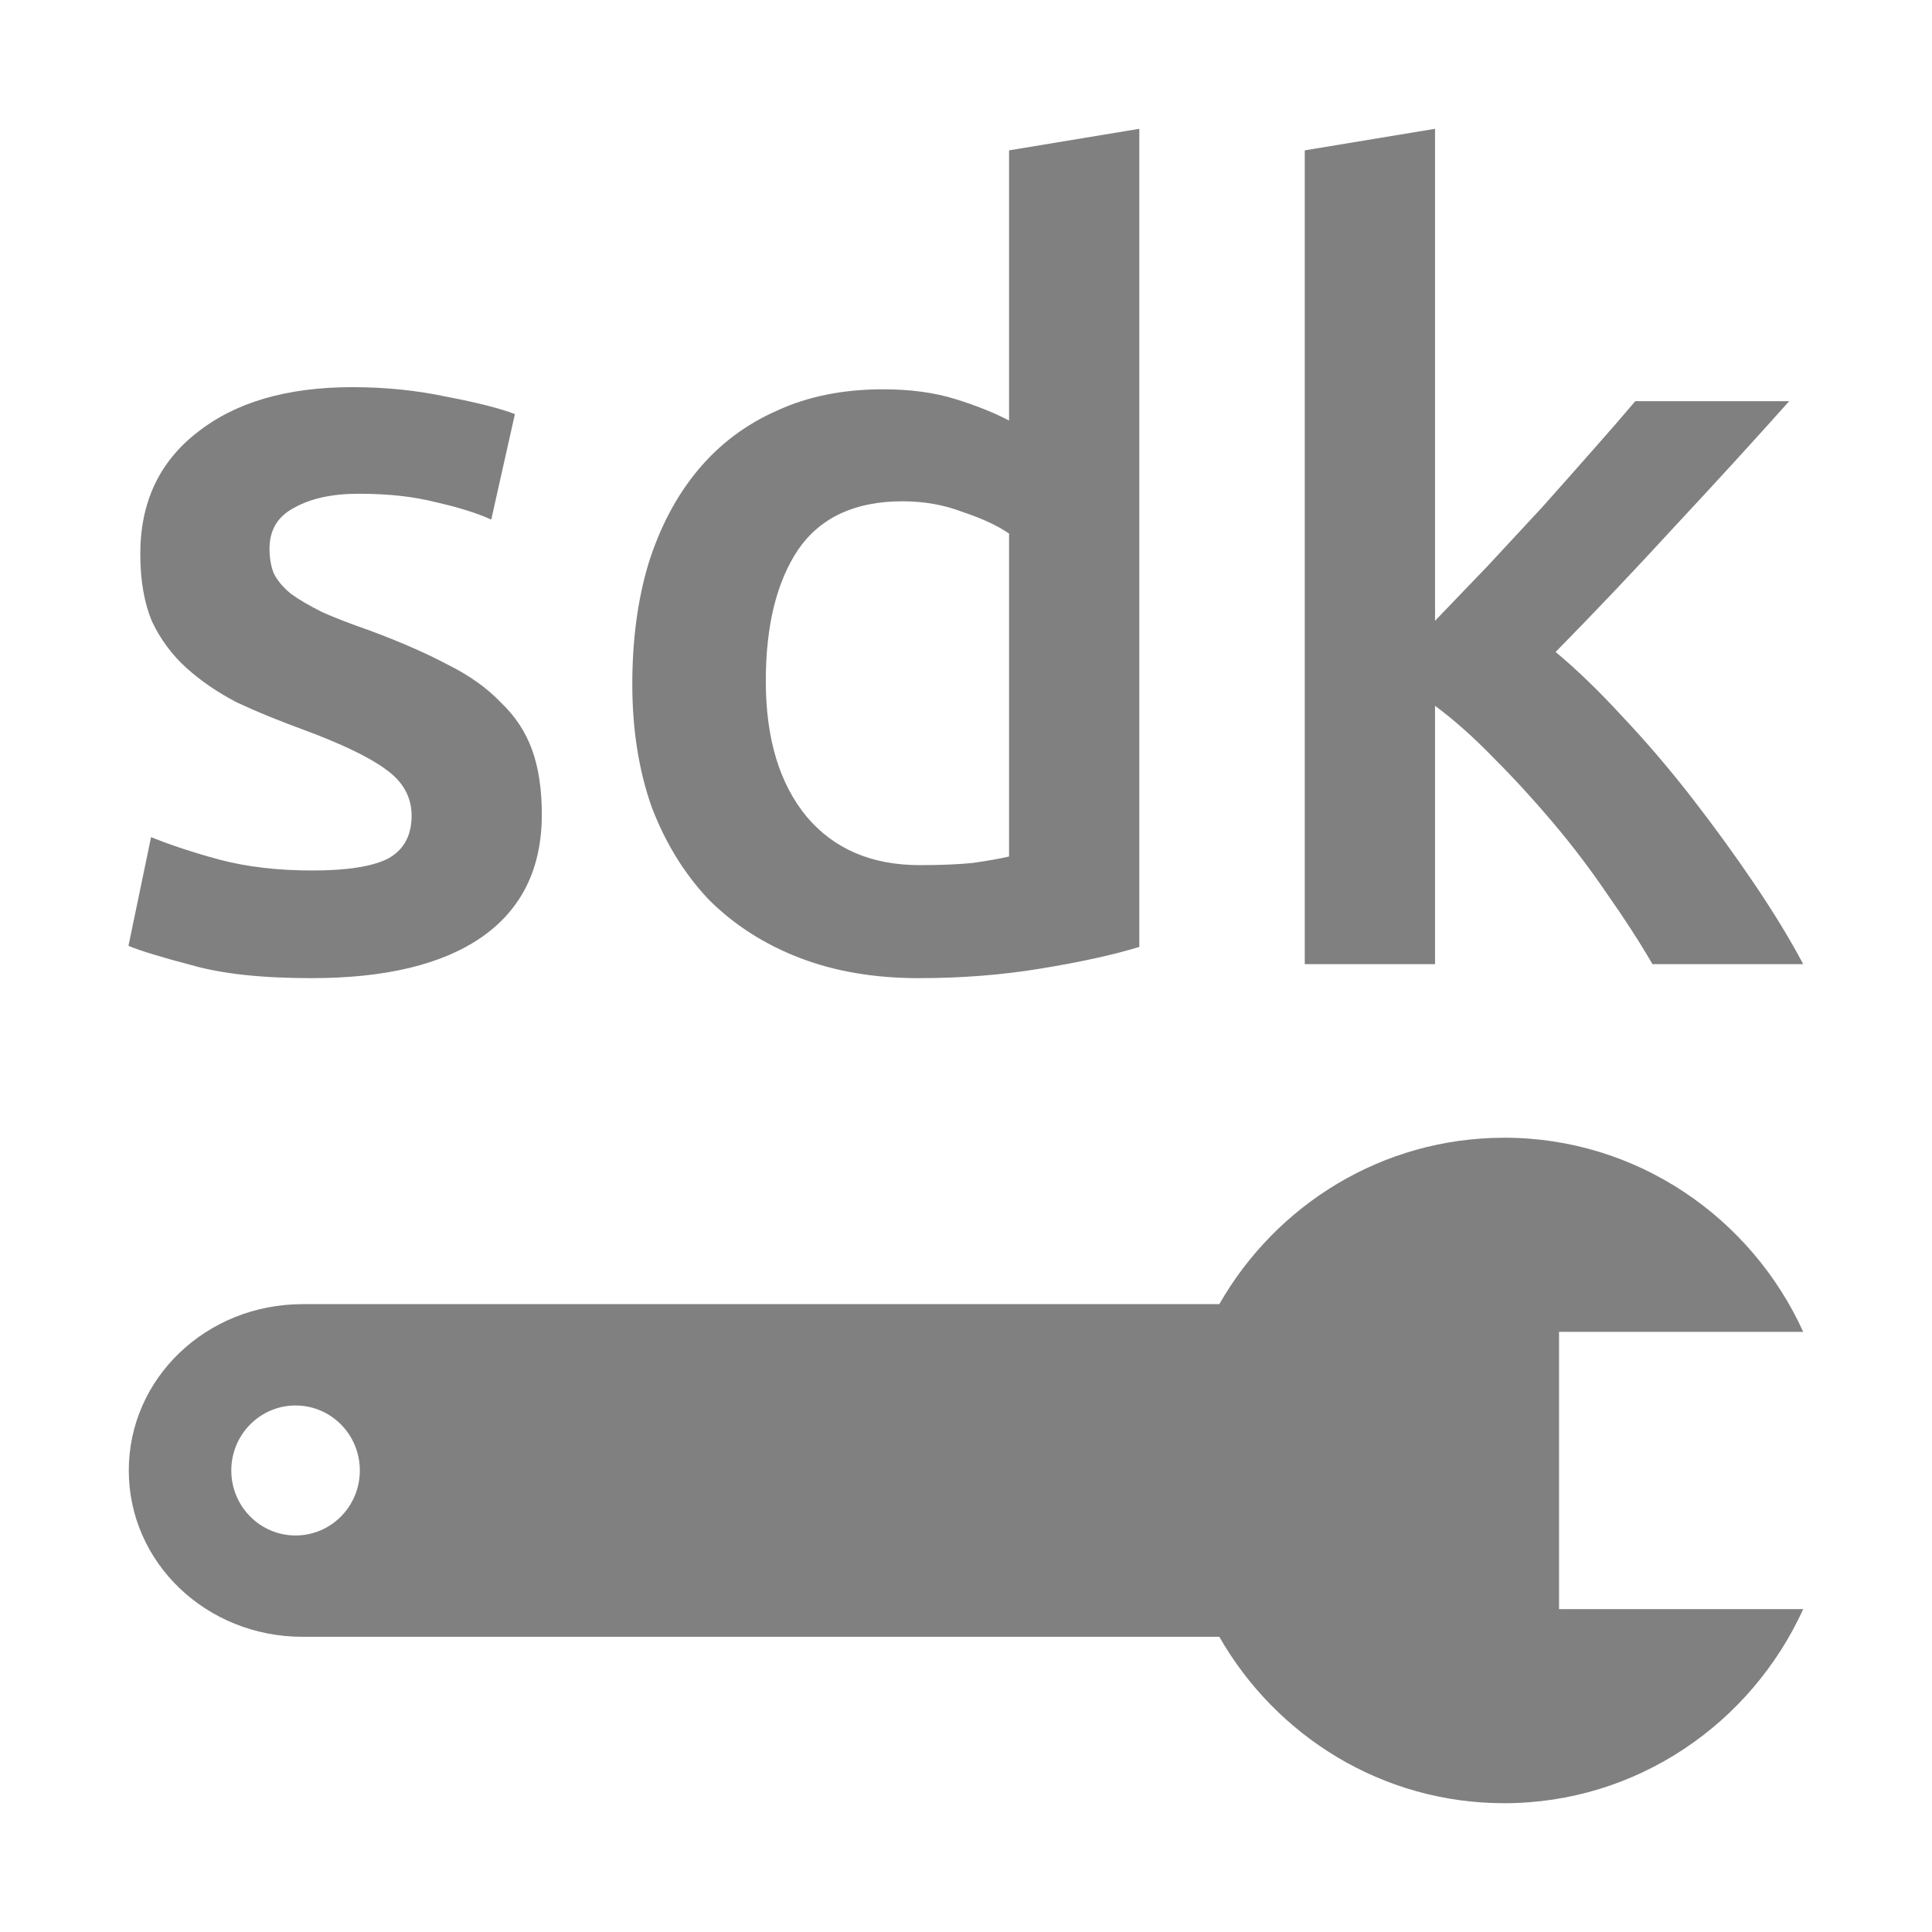
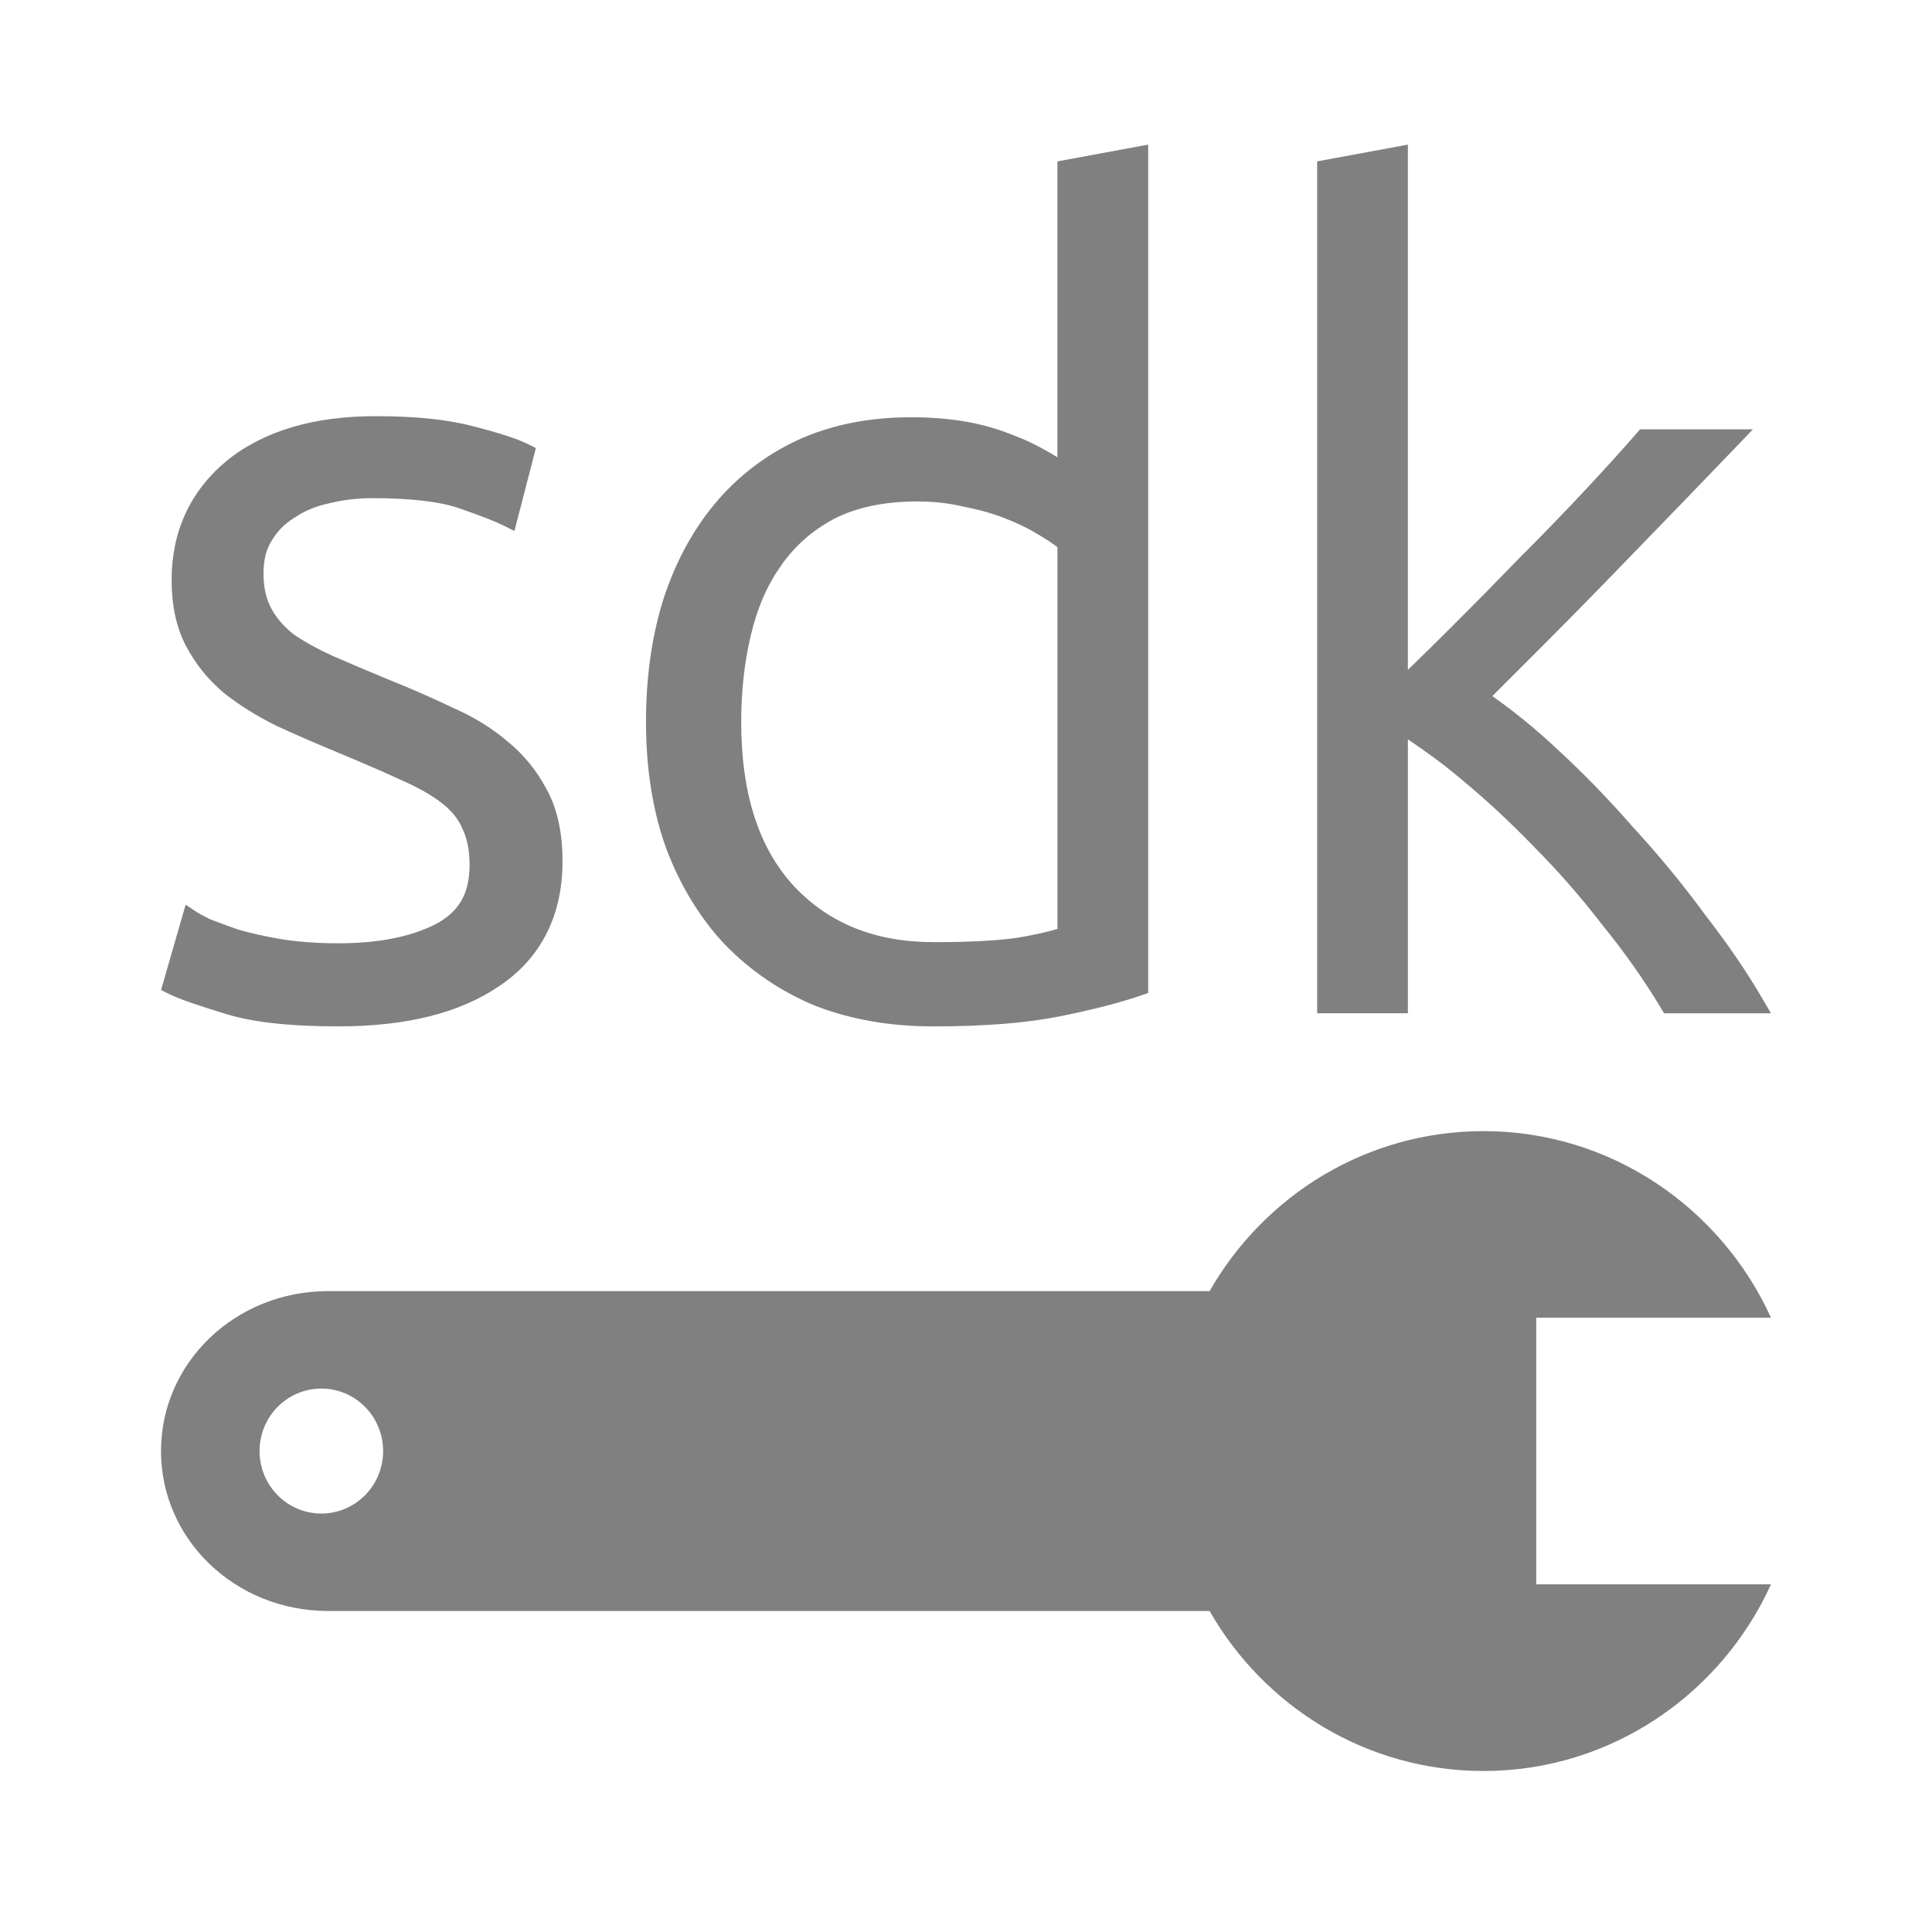
- <svg xmlns="http://www.w3.org/2000/svg" width="90" height="90" id="svg4479" version="1.1" viewBox="0 0 90 90">
-   <defs id="defs4481" />
-   <g id="layer1" transform="translate(833.5715,-695.9336)">
-     <rect y="695.934" x="-833.571" height="90" width="90" id="rect4326" style="fill:none;stroke:none" />
-     <path style="fill:#808080;fill-opacity:1;stroke:none;display:inline;enable-background:new" d="m -763.5,748.934 c -5.672,4e-5 -10.621,3.119 -13.271,7.752 l -42.707,-2e-5 c -4.484,9e-5 -8.094,3.456 -8.094,7.748 0,4.293 3.61,7.748 8.094,7.748 l 42.707,-9e-5 c 2.65,4.633 7.599,7.753 13.271,7.752 6.178,7e-5 11.503,-3.716 13.929,-9.042 l -11.374,-2e-5 10e-5,-12.917 11.374,1e-5 c -2.425,-5.326 -7.75,-9.042 -13.929,-9.042 z m -56.303,12.472 a 2.994,3.028 0 0 1 2.994,3.028 2.994,3.028 0 0 1 -2.994,3.028 2.994,3.028 0 0 1 -2.994,-3.028 2.994,3.028 0 0 1 2.994,-3.028 z" id="path4328" />
-     <path style="font-size:50.147px;font-style:normal;font-variant:normal;font-weight:500;font-stretch:normal;text-align:center;line-height:125%;letter-spacing:0px;word-spacing:0px;writing-mode:lr-tb;text-anchor:middle;fill:#808080;fill-opacity:1;stroke:none;font-family:Ubuntu;-inkscape-font-specification:Ubuntu Medium" d="M 53.074 6 L 47.006 7.004 L 47.006 19.59 C 46.304 19.222 45.468 18.889 44.498 18.588 C 43.529 18.287 42.409 18.135 41.139 18.135 C 39.267 18.135 37.611 18.47 36.174 19.139 C 34.736 19.774 33.517 20.693 32.514 21.896 C 31.511 23.1 30.742 24.555 30.207 26.26 C 29.706 27.931 29.455 29.802 29.455 31.875 C 29.455 33.981 29.756 35.887 30.357 37.592 C 30.993 39.263 31.879 40.703 33.016 41.906 C 34.186 43.076 35.59 43.978 37.229 44.613 C 38.867 45.248 40.722 45.566 42.795 45.566 C 44.801 45.566 46.704 45.416 48.51 45.115 C 50.348 44.814 51.871 44.479 53.074 44.111 L 53.074 6 z M 66.85 6 L 60.781 7.004 L 60.781 44.914 L 66.85 44.914 L 66.85 32.879 C 67.752 33.548 68.671 34.366 69.607 35.336 C 70.544 36.272 71.463 37.276 72.365 38.346 C 73.268 39.416 74.104 40.518 74.873 41.654 C 75.675 42.791 76.377 43.878 76.979 44.914 L 84 44.914 C 83.398 43.777 82.647 42.54 81.744 41.203 C 80.841 39.866 79.87 38.529 78.834 37.191 C 77.798 35.854 76.728 34.6 75.625 33.43 C 74.522 32.226 73.47 31.207 72.467 30.371 C 74.339 28.466 76.194 26.51 78.033 24.504 C 79.905 22.498 81.676 20.56 83.348 18.688 L 76.178 18.688 C 75.643 19.323 74.99 20.074 74.221 20.943 C 73.485 21.779 72.701 22.665 71.865 23.602 C 71.029 24.504 70.176 25.423 69.307 26.359 C 68.437 27.262 67.619 28.116 66.85 28.918 L 66.85 6 z M 16.416 18.035 C 13.374 18.035 10.965 18.737 9.193 20.141 C 7.421 21.511 6.535 23.402 6.535 25.809 C 6.535 27.046 6.72 28.098 7.088 28.967 C 7.489 29.803 8.025 30.521 8.693 31.123 C 9.362 31.725 10.146 32.26 11.049 32.729 C 11.985 33.163 13.004 33.581 14.107 33.982 C 15.913 34.651 17.2 35.27 17.969 35.838 C 18.771 36.406 19.174 37.125 19.174 37.994 C 19.174 38.93 18.806 39.599 18.07 40 C 17.335 40.368 16.165 40.551 14.561 40.551 C 12.956 40.551 11.516 40.385 10.246 40.051 C 9.009 39.716 7.94 39.364 7.037 38.996 L 5.984 44.062 C 6.553 44.297 7.539 44.597 8.943 44.965 C 10.347 45.366 12.203 45.566 14.51 45.566 C 17.953 45.566 20.595 44.931 22.434 43.66 C 24.306 42.356 25.24 40.451 25.24 37.943 C 25.24 36.773 25.09 35.771 24.789 34.936 C 24.488 34.1 24.005 33.364 23.336 32.729 C 22.701 32.06 21.882 31.474 20.879 30.973 C 19.876 30.438 18.654 29.904 17.217 29.369 C 16.348 29.068 15.613 28.783 15.012 28.516 C 14.41 28.215 13.924 27.932 13.557 27.664 C 13.189 27.363 12.921 27.045 12.754 26.711 C 12.62 26.377 12.555 25.991 12.555 25.557 C 12.555 24.687 12.938 24.054 13.707 23.652 C 14.476 23.218 15.48 23 16.717 23 C 18.087 23 19.29 23.133 20.326 23.4 C 21.363 23.634 22.216 23.902 22.885 24.203 L 23.986 19.289 C 23.284 19.022 22.232 18.754 20.828 18.486 C 19.424 18.185 17.954 18.035 16.416 18.035 z M 42.041 23.352 C 43.044 23.352 43.98 23.517 44.85 23.852 C 45.752 24.152 46.471 24.488 47.006 24.855 L 47.006 39.9 C 46.571 40.001 46.003 40.101 45.301 40.201 C 44.632 40.268 43.813 40.301 42.844 40.301 C 40.604 40.301 38.849 39.549 37.578 38.045 C 36.308 36.507 35.674 34.399 35.674 31.725 C 35.674 29.15 36.175 27.112 37.178 25.607 C 38.214 24.103 39.835 23.352 42.041 23.352 z " transform="translate(-833.5715,695.9336)" id="path5570" />
+ <svg xmlns="http://www.w3.org/2000/svg" width="96" height="96" id="svg4874" version="1.1" viewBox="0 0 96 96">
+   <defs id="defs4876" />
+   <g id="layer1" transform="translate(67.85715,-78.50504)">
+     <path style="font-style:normal;font-variant:normal;font-weight:300;font-stretch:normal;font-size:51.811px;line-height:125%;font-family:Ubuntu;-inkscape-font-specification:'Ubuntu Light';text-align:start;letter-spacing:0px;word-spacing:0px;writing-mode:lr-tb;text-anchor:start;fill:#808080;fill-opacity:1;stroke:none;stroke-width:1px;stroke-linecap:butt;stroke-linejoin:miter;stroke-opacity:1" d="m -10.804,85.691 -4.51,0.833 0,14.702 c -0.64,-0.381 -1.274,-0.759 -2.311,-1.141 -1.409,-0.57 -3.061,-0.847 -4.951,-0.847 -2.083,0 -3.966,0.372 -5.628,1.127 l -0.002,0.002 -0.002,0 c -1.617,0.752 -2.999,1.813 -4.129,3.169 -1.129,1.354 -1.989,2.968 -2.584,4.827 l -0.002,0.004 0,0.004 c -0.558,1.824 -0.835,3.827 -0.835,6.001 0,2.324 0.331,4.424 1.004,6.294 l 0.002,0.004 0.002,0.006 c 0.707,1.86 1.68,3.456 2.921,4.772 l 0.004,0.002 0.002,0.002 c 1.275,1.313 2.782,2.331 4.504,3.042 l 0.006,0.002 0.006,0.002 c 1.761,0.674 3.702,1.008 5.814,1.008 2.516,0 4.604,-0.162 6.278,-0.496 1.641,-0.328 2.998,-0.676 4.077,-1.049 l 0.333,-0.114 0,-0.352 0,-41.802 0,-0.002 z m 12.905,0 -4.51,0.833 0,42.329 4.51,0 0,-13.611 c 0.843,0.578 1.69,1.168 2.603,1.943 l 0.004,0.004 0.002,0.002 c 1.214,1 2.413,2.108 3.594,3.325 l 0.002,0.004 0.002,0.004 c 1.214,1.214 2.357,2.516 3.429,3.91 l 0.004,0.006 0.006,0.006 c 1.106,1.356 2.085,2.747 2.94,4.171 l 0.144,0.239 5.312,0 -0.433,-0.741 c -0.77,-1.32 -1.72,-2.708 -2.848,-4.164 -1.093,-1.493 -2.276,-2.932 -3.55,-4.316 -1.239,-1.421 -2.516,-2.735 -3.831,-3.94 -1.12,-1.056 -2.166,-1.876 -3.184,-2.603 l 2.653,-2.653 c 1.123,-1.123 2.245,-2.264 3.367,-3.423 l 3.307,-3.415 0.002,0 c 1.049,-1.085 1.989,-2.062 2.821,-2.93 l 0.798,-0.833 -5.609,0 -0.146,0.169 c -0.718,0.826 -1.582,1.78 -2.592,2.861 -1.008,1.08 -2.089,2.197 -3.242,3.35 l -0.002,0.002 -0.004,0.004 c -1.119,1.155 -2.237,2.291 -3.356,3.409 -0.811,0.811 -1.499,1.48 -2.195,2.157 l 0,-26.096 0,-0.002 z M -49.185,99.184 c -3.078,0 -5.572,0.727 -7.415,2.224 l -0.002,0.002 -0.002,0.002 c -1.799,1.493 -2.726,3.509 -2.726,5.909 0,1.253 0.228,2.348 0.706,3.265 0.463,0.887 1.083,1.663 1.853,2.317 l 0.006,0.006 0.006,0.006 c 0.753,0.603 1.615,1.144 2.582,1.628 l 0.008,0.004 0.006,0.004 c 0.946,0.437 1.946,0.873 3,1.308 1.298,0.541 2.378,1.009 3.238,1.403 l 0.004,0.002 0.002,0.002 c 0.877,0.386 1.565,0.783 2.061,1.179 0.489,0.391 0.808,0.809 0.989,1.262 l 0.006,0.013 0.006,0.013 c 0.216,0.462 0.333,1.039 0.333,1.743 0,1.45 -0.538,2.358 -1.734,2.975 0,0 -0.002,0 -0.002,0 -1.21,0.605 -2.797,0.925 -4.768,0.925 -1.099,0 -2.068,-0.073 -2.901,-0.212 -0.811,-0.141 -1.511,-0.299 -2.099,-0.471 -0.594,-0.21 -1.066,-0.383 -1.412,-0.522 -0.339,-0.17 -0.579,-0.304 -0.633,-0.341 l -0.56,-0.373 -1.222,4.241 0.366,0.183 c 0.5,0.25 1.367,0.551 2.667,0.949 9.1e-4,3e-4 0.003,-3.1e-4 0.004,0 1.389,0.463 3.306,0.675 5.791,0.675 3.353,0 6.041,-0.661 8.031,-2.038 2.039,-1.385 3.09,-3.5 3.09,-6.155 0,-1.394 -0.245,-2.578 -0.764,-3.538 -0.498,-0.956 -1.154,-1.768 -1.963,-2.424 -0.799,-0.684 -1.727,-1.25 -2.778,-1.701 l 0.021,0.008 c -0.985,-0.474 -2.025,-0.929 -3.117,-1.366 l -0.006,-0.002 c -1.041,-0.431 -1.973,-0.827 -2.798,-1.185 -0.766,-0.348 -1.419,-0.71 -1.964,-1.083 -0.492,-0.396 -0.859,-0.828 -1.112,-1.303 -0.244,-0.458 -0.377,-1.024 -0.377,-1.72 0,-0.689 0.145,-1.22 0.41,-1.632 l 0.004,-0.006 0.004,-0.006 c 0.286,-0.476 0.657,-0.848 1.133,-1.133 l 0.01,-0.006 0.01,-0.008 c 0.488,-0.325 1.041,-0.554 1.672,-0.687 l 0.01,-0.004 0.008,-0.002 c 0.682,-0.17 1.401,-0.256 2.159,-0.256 1.958,0 3.419,0.187 4.335,0.514 l 0.002,0 0.004,0.002 c 1.039,0.358 1.773,0.648 2.163,0.843 l 0.545,0.271 1.066,-4.119 -0.356,-0.179 c -0.577,-0.288 -1.475,-0.574 -2.751,-0.902 -1.29,-0.342 -2.899,-0.504 -4.843,-0.504 z m 26.935,4.239 c 0.796,0 1.551,0.085 2.27,0.256 l 0.012,0.004 0.012,0.002 c 0.733,0.14 1.408,0.33 2.028,0.571 0.629,0.245 1.163,0.504 1.601,0.773 l 0.008,0.006 0.008,0.004 c 0.413,0.236 0.721,0.448 0.999,0.65 l 0,18.973 c -0.497,0.145 -1.109,0.294 -2.024,0.446 -1.011,0.139 -2.383,0.212 -4.1,0.212 -2.929,0 -5.207,-0.917 -6.957,-2.769 l -0.002,-0.002 c -1.739,-1.877 -2.632,-4.573 -2.632,-8.177 0,-1.52 0.158,-2.946 0.473,-4.279 l 0.002,-0.002 c 0.313,-1.357 0.813,-2.505 1.493,-3.458 l 0.002,-0.006 0.002,-0.004 c 0.679,-0.984 1.554,-1.758 2.646,-2.338 1.106,-0.568 2.487,-0.864 4.162,-0.864 z" id="text4185" />
+     <rect transform="rotate(90)" y="-28.143" x="78.505" height="96" width="96" id="rect4782" style="color:#000000;display:inline;overflow:visible;visibility:visible;fill:none;stroke:none;stroke-width:4;marker:none;enable-background:accumulate" />
+     <path style="display:inline;fill:#808080;fill-opacity:1;stroke:none;stroke-width:1;enable-background:new" d="m 5.857,134.71 c -5.818,4e-5 -10.893,3.199 -13.611,7.95 l -43.802,-2e-5 c -4.599,9e-5 -8.301,3.544 -8.301,7.947 0,4.403 3.702,7.947 8.301,7.947 l 43.802,-9e-5 c 2.718,4.752 7.793,7.951 13.611,7.951 6.337,7e-5 11.798,-3.811 14.286,-9.274 l -11.666,-2e-5 1.025e-4,-13.248 11.666,1e-5 c -2.487,-5.463 -7.949,-9.273 -14.286,-9.274 z m -57.747,12.792 a 3.07,3.105 0 0 1 3.07,3.105 3.07,3.105 0 0 1 -3.07,3.105 3.07,3.105 0 0 1 -3.07,-3.105 3.07,3.105 0 0 1 3.07,-3.105 z" id="path4328" />
  </g>
</svg>
